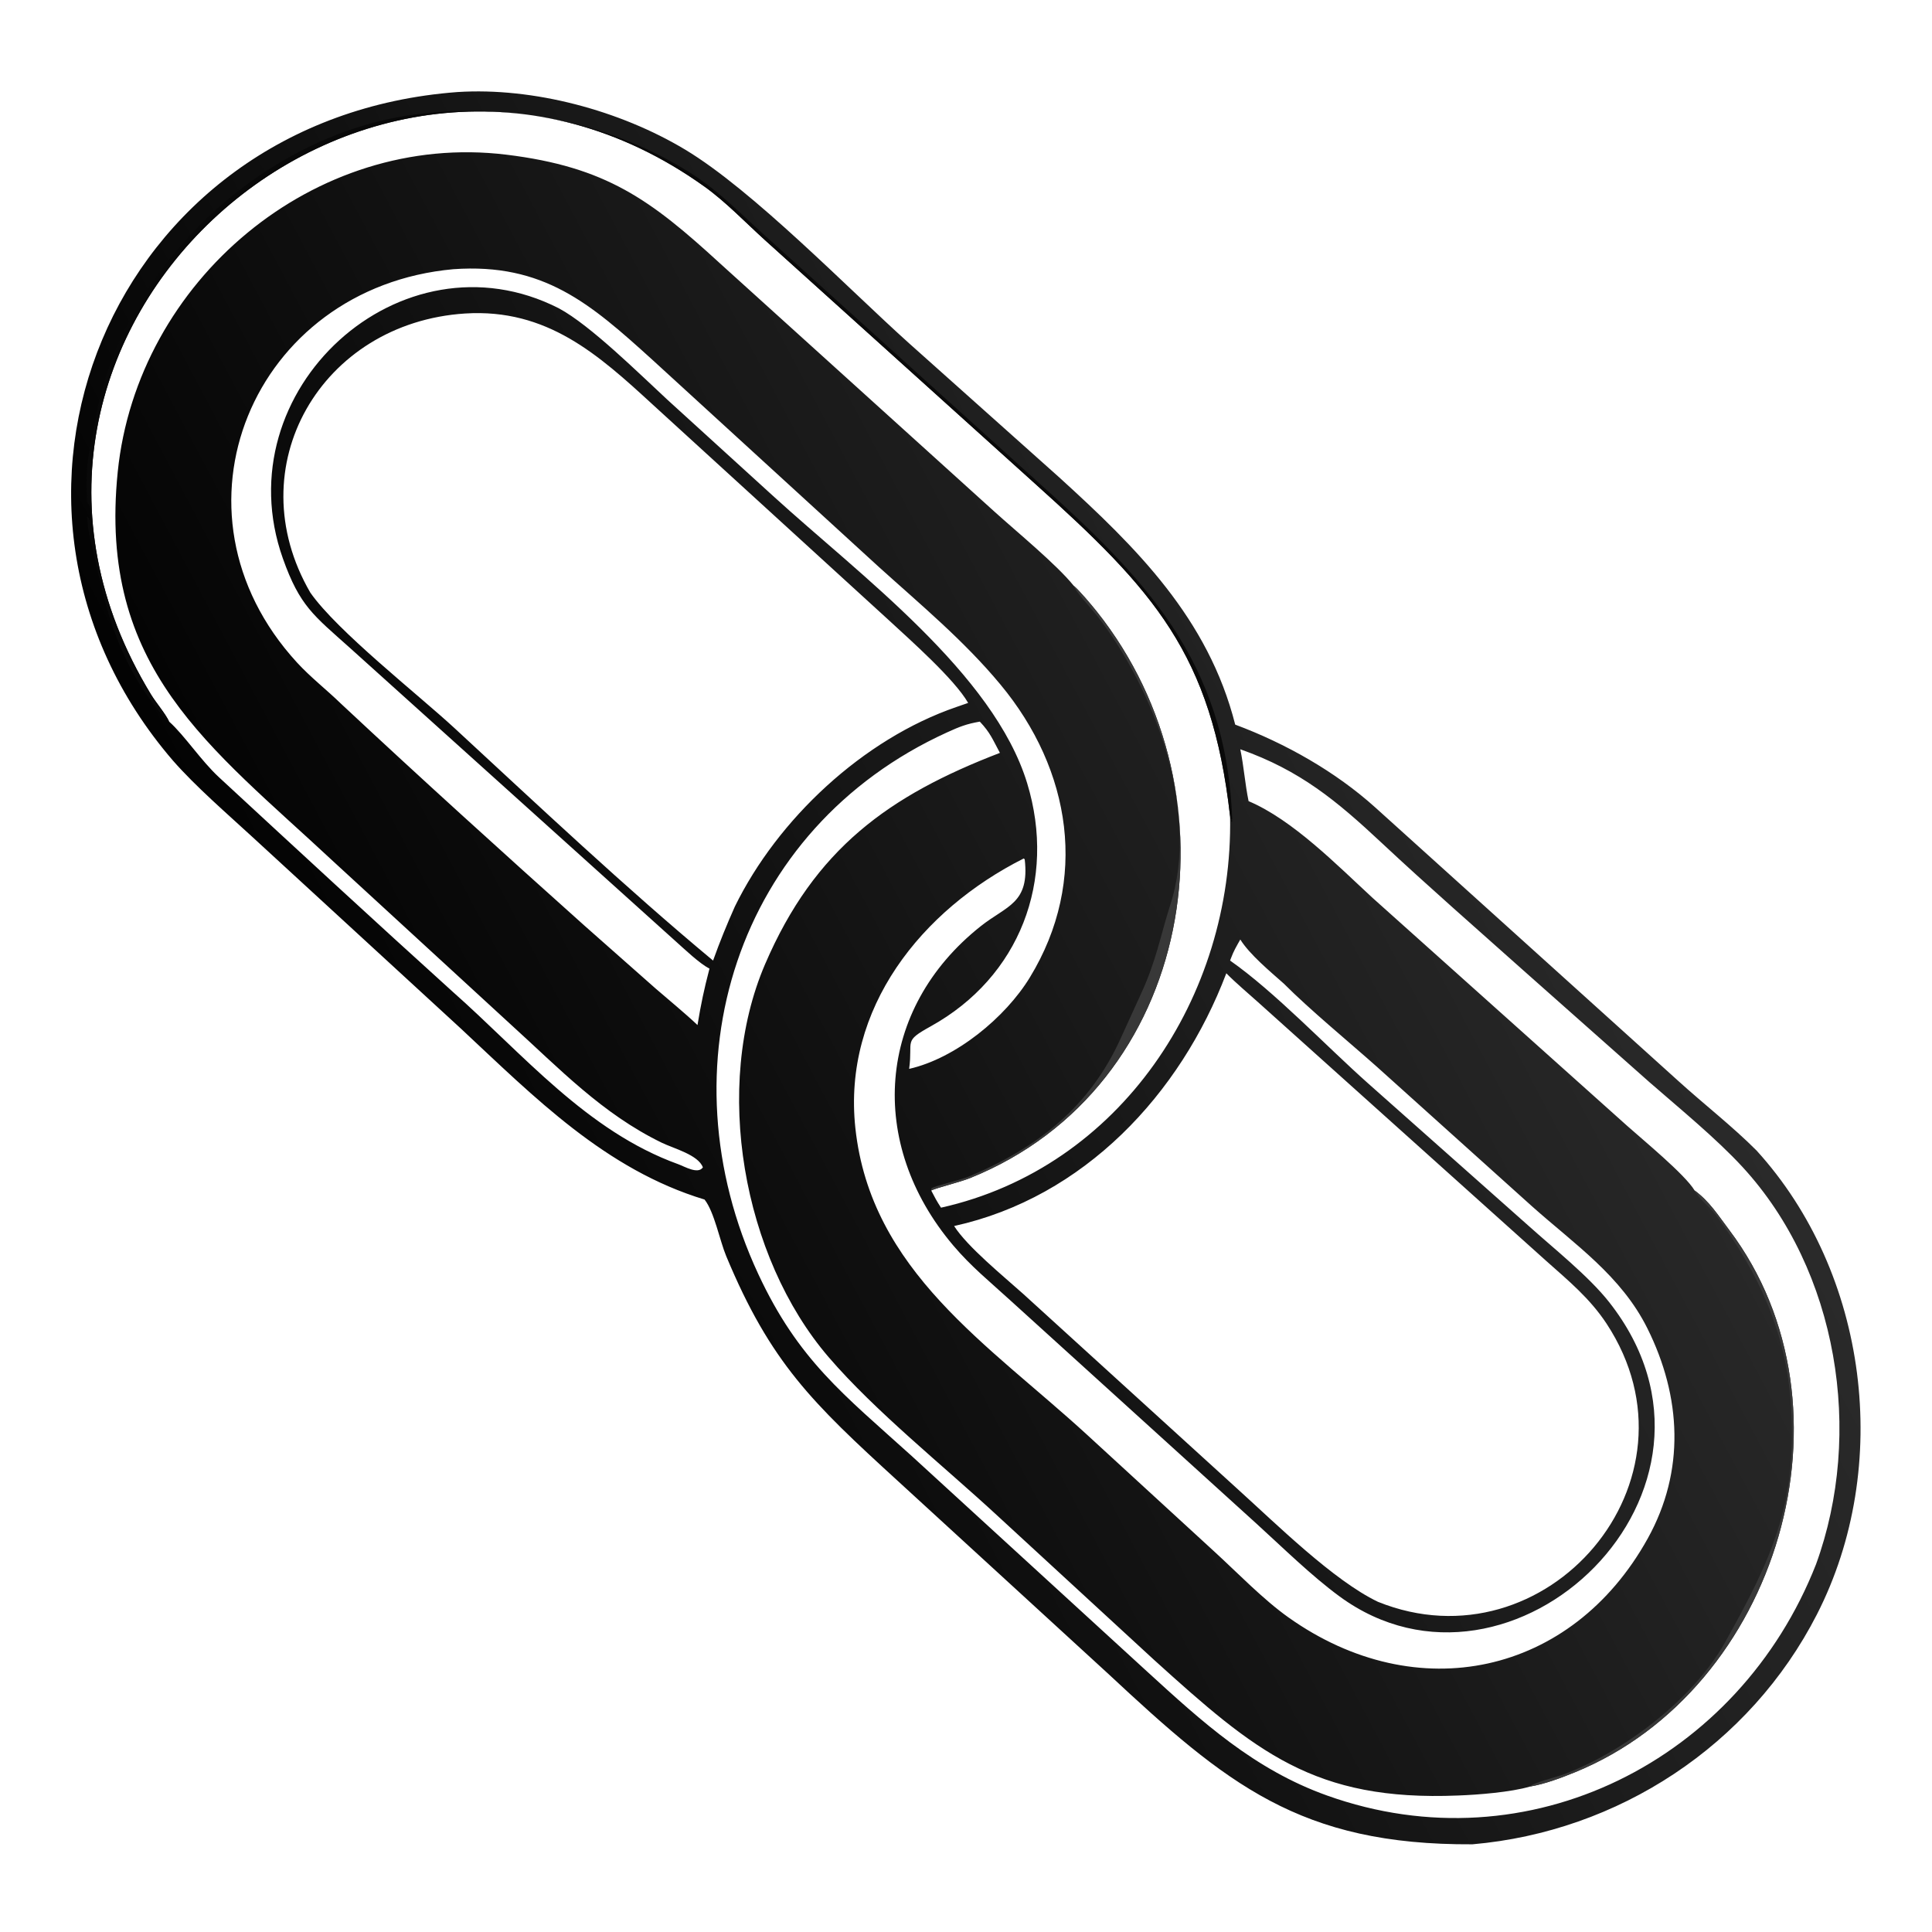
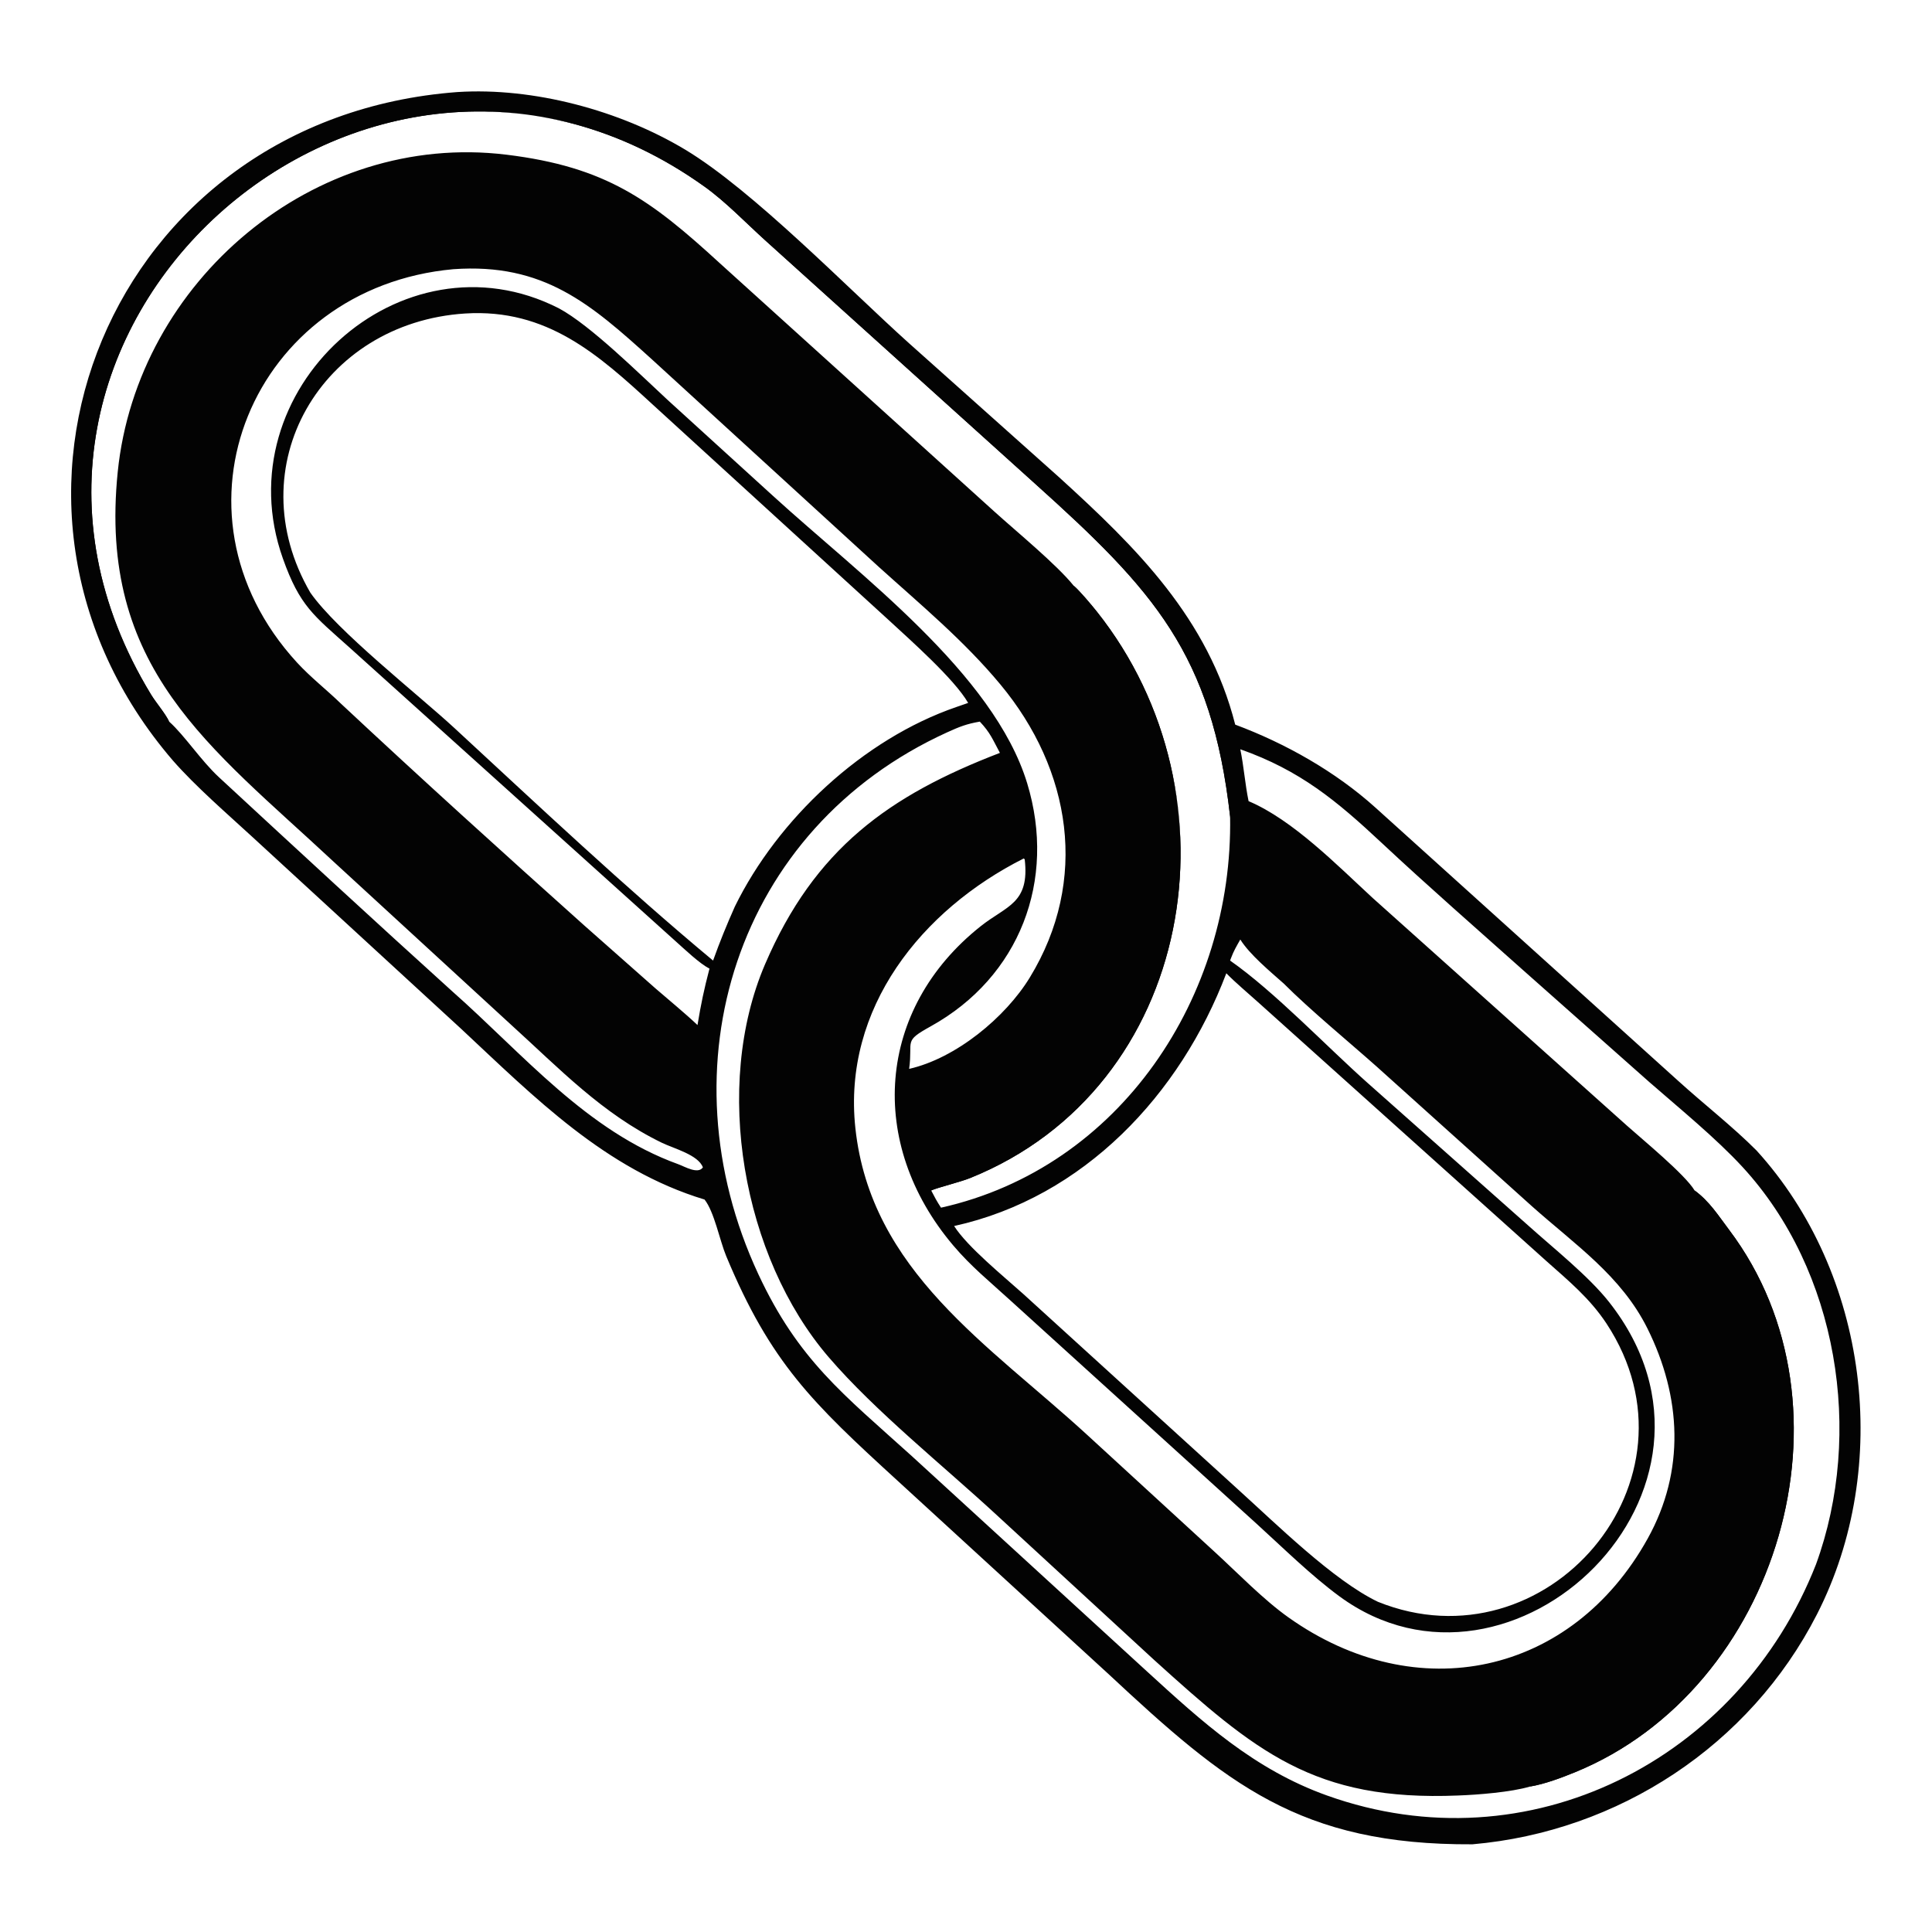
- <svg xmlns="http://www.w3.org/2000/svg" width="1024" height="1024" viewBox="0 0 1024 1024">
-   <defs>
-     <linearGradient id="gradient_0" gradientUnits="userSpaceOnUse" x1="112.3" y1="331.698" x2="401.369" y2="178.987">
-       <stop offset="0" stop-color="#030303" />
-       <stop offset="1" stop-color="#2A2A2A" />
-     </linearGradient>
-   </defs>
-   <path fill="url(#gradient_0)" transform="scale(2 2)" d="M121.208 24.396C141.377 23.098 164.279 29.266 181.547 39.632C199.55 50.439 224.682 76.4 240.883 90.946L280.724 126.524C301.206 145.16 320.19 163.861 327.345 192.034C340.673 197.004 353.909 204.475 364.492 214.011L444.722 286.423C451.487 292.57 459.154 298.523 465.5 304.894C495.121 337.433 501.53 388.65 481.514 427.813C463.737 462.595 428.832 485.41 390.215 488.761C344.482 489.002 325.03 472.789 293.715 443.594L237.796 392.343C215.338 371.807 204.223 361.174 192.451 332.877C190.727 328.734 189.303 321.173 186.714 317.892C160.443 309.935 141.693 290.841 122.183 272.628L67.028 221.933C60.191 215.637 51.921 208.504 45.854 201.589C-12.656 133.672 29.096 31.281 121.208 24.396ZM188.972 254.562C190.746 249.601 192.599 245.059 194.746 240.244C206.097 217.066 228.733 195.84 253.51 187.342L256.571 186.282C252.966 179.993 241.242 169.623 235.76 164.553L173.059 107.292C158.599 94.007 145.005 81.718 123.27 83.08C85.145 85.521 62.825 123.653 82.246 157.062C89.381 167.276 110.765 184.016 120.445 192.958C142.599 213.423 165.792 235.273 188.972 254.562ZM365.158 424.493C409.707 442.465 453.125 392.413 425.748 350.769C421.309 344.049 415.691 339.431 409.76 334.152L333.348 265.546C330.651 263.113 327.488 260.484 324.989 257.927C312.824 290.002 287.262 317.331 252.851 324.911C256.374 330.436 265.91 338.182 271.148 342.886L328.123 394.745C338.15 403.798 353.385 418.86 365.158 424.493ZM246.775 315.483C247.679 317.242 248.298 318.407 249.379 320.048C296.92 309.417 326.845 264.041 325.988 216.348C321.134 173.206 305.739 156.438 274.313 128.19L202.729 63.637C197.514 58.921 192.354 53.495 186.671 49.428C97.213 -14.593 -18.355 88.189 40.007 184.033C41.389 186.303 43.737 188.958 44.83 191.237C48.934 194.911 53.219 201.53 58.054 206.003C78.558 224.973 99.137 243.975 119.85 262.712C138.665 279.338 155.454 299.75 179.741 308.527C181.456 309.147 184.976 311.277 186.27 309.368C185.068 306.04 178.516 304.36 175.38 302.836C159.577 295.159 148.282 283.209 135.417 271.548L88.412 228.362C55.636 197.776 25.886 177.204 31.2 125.051C36.343 74.57 83.192 34.763 134.198 40.992C160.694 44.229 172.454 52.974 190.848 69.836L263.648 135.69C269.285 140.788 280.044 149.629 284.53 155.209C286.065 156.498 289.283 160.34 290.615 162.01C329.626 210.925 316.642 288.156 257.144 312.171C254.381 313.287 248.502 314.702 246.775 315.483ZM330.887 212.311C342.596 217.267 354.373 229.307 363.78 237.978L431.177 298.324C435.34 302.053 446.55 311.243 449.087 315.483C453.041 318.382 455.377 322.136 458.25 325.947C493.669 372.936 471.269 447.615 417.446 469.638C413.76 471.146 409.363 472.801 405.462 473.453C400.464 474.951 391.543 475.644 386.41 475.827C348.226 477.412 332.69 464.169 305.79 439.842L264.194 401.555C249.965 388.411 231.899 373.977 219.601 359.659C196.762 333.069 188.856 287.897 202.747 255.539C215.902 224.896 235.59 210.816 264.989 199.52C263.092 196.005 262.44 194.168 259.662 191.237C256.13 191.85 254.295 192.579 251.006 194.077C194.965 219.601 175.367 282.694 200.955 337.644C211.568 360.437 223.549 369.534 241.596 385.838L303.866 442.856C318.631 456.367 332.377 468.923 351.674 475.828C405.116 494.951 460.886 466.457 481.252 414.588C493.95 379.801 487.096 336.717 461.754 309.229C454.779 301.663 445.063 293.717 437.134 286.802L403.629 257.095C391.146 245.946 378.43 234.852 366.212 223.424C354.225 212.211 344.552 204.155 328.692 198.564C329.624 203.06 329.942 207.726 330.887 212.311ZM120.148 71.34C67.005 76.151 41.947 135.489 78.694 175.562C82.277 179.469 86.535 182.768 90.335 186.458C111.446 206.19 133.316 226 154.835 245.256L173.706 261.937C177.201 264.976 181.563 268.527 184.844 271.652C185.762 266.08 186.587 262.154 188.022 256.685C185.502 255.468 181.291 251.43 179.073 249.464L92.688 171.659C83.136 163.102 79.454 160.643 74.967 148.008C59.127 103.406 106.346 60.416 148.12 81.714C156.498 86.216 169.538 99.169 176.919 105.981L204.899 131.455C227.796 152.353 263.341 178.453 272.215 207.582C280.045 233.283 270.229 258.92 246.648 271.99C239.251 276.089 241.986 275.572 240.932 283.263C253.334 280.45 266.451 269.629 272.912 259.044C288.65 233.258 283.891 203.999 265.14 181.42C255.476 169.783 244.088 160.346 232.875 150.223L172.7 95.18C156.506 80.522 144.076 69.638 120.148 71.34ZM271.301 227.5C244.241 241.14 223.278 267.156 226.678 298.922C230.746 336.871 262.048 356.339 288.076 380.223L321.994 411.353C328.055 416.908 334.764 423.876 341.428 428.611C375.498 452.821 416.517 443.977 436.647 407.752C446.62 389.807 445.608 370.187 436.581 352.044C429.643 338.101 417.339 329.794 405.997 319.683L364.907 282.722C357.277 275.933 347.292 267.747 340.207 260.652C336.605 257.457 331.179 252.965 328.692 248.978C327.681 250.78 326.948 251.978 326.232 253.906L326.077 254.315C326.047 254.397 326.018 254.48 325.988 254.562C337.78 262.807 351.512 277.29 362.492 287.048L405.223 324.976C411.838 330.913 421.058 338.244 426.429 345.062C465.692 394.913 400.628 456.574 354.961 423.043C347.485 417.553 339.941 410.111 332.977 403.784L267.682 344.554C262.283 339.621 257.365 335.667 252.606 330.044C229.701 302.979 232.263 267.391 259.87 245.477C266.764 239.987 272.916 239.477 271.559 227.733L271.301 227.5Z" />
-   <path fill="#090909" transform="scale(2 2)" d="M44.83 191.237C43.601 190.961 38.462 183.609 37.512 182.109C30.273 170.672 27.715 159.832 24.955 147.117C24.017 142.795 23.545 142.69 23.059 136.962L23.263 136.928L23.898 137.973C24.292 135.982 24.269 134.548 23.062 133.007C22.537 122.014 23.761 119.675 25.539 110.021C32.926 69.913 70.407 35.098 110.839 30.222C135.048 27.302 160.055 32.062 181.025 44.634C189.936 49.918 195.165 55.647 202.842 62.546L274.419 127.168C303.23 152.979 324.97 175.082 326.547 217.086L326.201 217.323L326.257 217.458L326.565 217.475L326.436 217.886L326.224 217.552L326.48 217.476L326.481 217.288L326.081 217.073L325.988 216.348C321.134 173.206 305.739 156.438 274.313 128.19L202.729 63.637C197.514 58.921 192.354 53.495 186.671 49.428C97.213 -14.593 -18.355 88.189 40.007 184.033C41.389 186.303 43.737 188.958 44.83 191.237Z" />
-   <path fill="#383838" transform="scale(2 2)" d="M284.53 155.209C286.065 156.498 289.283 160.34 290.615 162.01C329.626 210.925 316.642 288.156 257.144 312.171C254.381 313.287 248.502 314.702 246.775 315.483L246.845 314.92C247.88 314.219 254.695 312.658 256.629 311.847C275.13 304.094 288.85 293.279 297.06 275.031L302.467 263.172C306.403 254.601 307.455 248.298 310.052 240.055C318.266 215.175 305.921 182.704 290.786 163.214C289.762 161.897 284.737 156.439 284.53 155.209Z" />
-   <path fill="#383838" transform="scale(2 2)" d="M449.087 315.483C453.041 318.382 455.377 322.136 458.25 325.947C493.669 372.936 471.269 447.615 417.446 469.638C413.76 471.146 409.363 472.801 405.462 473.453C406.162 472.452 412.666 470.912 414.393 470.219C430.23 464.352 448.755 450.261 457.079 435.374C469.618 412.947 476.294 398.579 474.635 372.513C473.411 353.29 466.149 337.419 454.709 321.956C453.214 319.936 450.036 317.474 449.087 315.483Z" />
+ <svg xmlns="http://www.w3.org/2000/svg" width="512" height="512" viewBox="0 0 512 512">
+   <path fill="#030303" d="M121.208 24.396C141.377 23.098 164.279 29.266 181.547 39.632C199.55 50.439 224.682 76.4 240.883 90.946L280.724 126.524C301.206 145.16 320.19 163.861 327.345 192.034C340.673 197.004 353.909 204.475 364.492 214.011L444.722 286.423C451.487 292.57 459.154 298.523 465.5 304.894C495.121 337.433 501.53 388.65 481.514 427.813C463.737 462.595 428.832 485.41 390.215 488.761C344.482 489.002 325.03 472.789 293.715 443.594L237.796 392.343C215.338 371.807 204.223 361.174 192.451 332.877C190.727 328.734 189.303 321.173 186.714 317.892C160.443 309.935 141.693 290.841 122.183 272.628L67.028 221.933C60.191 215.637 51.921 208.504 45.854 201.589C-12.656 133.672 29.096 31.281 121.208 24.396ZM188.972 254.562C190.746 249.601 192.599 245.059 194.746 240.244C206.097 217.066 228.733 195.84 253.51 187.342L256.571 186.282C252.966 179.993 241.242 169.623 235.76 164.553L173.059 107.292C158.599 94.007 145.005 81.718 123.27 83.08C85.145 85.521 62.825 123.653 82.246 157.062C89.381 167.276 110.765 184.016 120.445 192.958C142.599 213.423 165.792 235.273 188.972 254.562ZM365.158 424.493C409.707 442.465 453.125 392.413 425.748 350.769C421.309 344.049 415.691 339.431 409.76 334.152L333.348 265.546C330.651 263.113 327.488 260.484 324.989 257.927C312.824 290.002 287.262 317.331 252.851 324.911C256.374 330.436 265.91 338.182 271.148 342.886L328.123 394.745C338.15 403.798 353.385 418.86 365.158 424.493ZM246.775 315.483C247.679 317.242 248.298 318.407 249.379 320.048C296.92 309.417 326.845 264.041 325.988 216.348C321.134 173.206 305.739 156.438 274.313 128.19L202.729 63.637C197.514 58.921 192.354 53.495 186.671 49.428C97.213 -14.593 -18.355 88.189 40.007 184.033C41.389 186.303 43.737 188.958 44.83 191.237C48.934 194.911 53.219 201.53 58.054 206.003C78.558 224.973 99.137 243.975 119.85 262.712C138.665 279.338 155.454 299.75 179.741 308.527C181.456 309.147 184.976 311.277 186.27 309.368C185.068 306.04 178.516 304.36 175.38 302.836C159.577 295.159 148.282 283.209 135.417 271.548L88.412 228.362C55.636 197.776 25.886 177.204 31.2 125.051C36.343 74.57 83.192 34.763 134.198 40.992C160.694 44.229 172.454 52.974 190.848 69.836L263.648 135.69C269.285 140.788 280.044 149.629 284.53 155.209C286.065 156.498 289.283 160.34 290.615 162.01C329.626 210.925 316.642 288.156 257.144 312.171C254.381 313.287 248.502 314.702 246.775 315.483ZM330.887 212.311C342.596 217.267 354.373 229.307 363.78 237.978L431.177 298.324C435.34 302.053 446.55 311.243 449.087 315.483C453.041 318.382 455.377 322.136 458.25 325.947C493.669 372.936 471.269 447.615 417.446 469.638C413.76 471.146 409.363 472.801 405.462 473.453C400.464 474.951 391.543 475.644 386.41 475.827C348.226 477.412 332.69 464.169 305.79 439.842L264.194 401.555C249.965 388.411 231.899 373.977 219.601 359.659C196.762 333.069 188.856 287.897 202.747 255.539C215.902 224.896 235.59 210.816 264.989 199.52C263.092 196.005 262.44 194.168 259.662 191.237C256.13 191.85 254.295 192.579 251.006 194.077C194.965 219.601 175.367 282.694 200.955 337.644C211.568 360.437 223.549 369.534 241.596 385.838L303.866 442.856C318.631 456.367 332.377 468.923 351.674 475.828C405.116 494.951 460.886 466.457 481.252 414.588C493.95 379.801 487.096 336.717 461.754 309.229C454.779 301.663 445.063 293.717 437.134 286.802L403.629 257.095C391.146 245.946 378.43 234.852 366.212 223.424C354.225 212.211 344.552 204.155 328.692 198.564C329.624 203.06 329.942 207.726 330.887 212.311ZM120.148 71.34C67.005 76.151 41.947 135.489 78.694 175.562C82.277 179.469 86.535 182.768 90.335 186.458C111.446 206.19 133.316 226 154.835 245.256L173.706 261.937C177.201 264.976 181.563 268.527 184.844 271.652C185.762 266.08 186.587 262.154 188.022 256.685C185.502 255.468 181.291 251.43 179.073 249.464L92.688 171.659C83.136 163.102 79.454 160.643 74.967 148.008C59.127 103.406 106.346 60.416 148.12 81.714C156.498 86.216 169.538 99.169 176.919 105.981L204.899 131.455C227.796 152.353 263.341 178.453 272.215 207.582C280.045 233.283 270.229 258.92 246.648 271.99C239.251 276.089 241.986 275.572 240.932 283.263C253.334 280.45 266.451 269.629 272.912 259.044C288.65 233.258 283.891 203.999 265.14 181.42C255.476 169.783 244.088 160.346 232.875 150.223L172.7 95.18C156.506 80.522 144.076 69.638 120.148 71.34ZM271.301 227.5C244.241 241.14 223.278 267.156 226.678 298.922C230.746 336.871 262.048 356.339 288.076 380.223L321.994 411.353C328.055 416.908 334.764 423.876 341.428 428.611C375.498 452.821 416.517 443.977 436.647 407.752C446.62 389.807 445.608 370.187 436.581 352.044C429.643 338.101 417.339 329.794 405.997 319.683L364.907 282.722C357.277 275.933 347.292 267.747 340.207 260.652C336.605 257.457 331.179 252.965 328.692 248.978C327.681 250.78 326.948 251.978 326.232 253.906L326.077 254.315C326.047 254.397 326.018 254.48 325.988 254.562C337.78 262.807 351.512 277.29 362.492 287.048L405.223 324.976C411.838 330.913 421.058 338.244 426.429 345.062C465.692 394.913 400.628 456.574 354.961 423.043C347.485 417.553 339.941 410.111 332.977 403.784L267.682 344.554C262.283 339.621 257.365 335.667 252.606 330.044C229.701 302.979 232.263 267.391 259.87 245.477C266.764 239.987 272.916 239.477 271.559 227.733L271.301 227.5Z" />
+   <path fill="#030303" d="M44.83 191.237C43.601 190.961 38.462 183.609 37.512 182.109C30.273 170.672 27.715 159.832 24.955 147.117C24.017 142.795 23.545 142.69 23.059 136.962L23.263 136.928L23.898 137.973C24.292 135.982 24.269 134.548 23.062 133.007C22.537 122.014 23.761 119.675 25.539 110.021C32.926 69.913 70.407 35.098 110.839 30.222C135.048 27.302 160.055 32.062 181.025 44.634C189.936 49.918 195.165 55.647 202.842 62.546L274.419 127.168C303.23 152.979 324.97 175.082 326.547 217.086L326.201 217.323L326.257 217.458L326.565 217.475L326.436 217.886L326.224 217.552L326.48 217.476L326.481 217.288L326.081 217.073L325.988 216.348C321.134 173.206 305.739 156.438 274.313 128.19L202.729 63.637C197.514 58.921 192.354 53.495 186.671 49.428C97.213 -14.593 -18.355 88.189 40.007 184.033C41.389 186.303 43.737 188.958 44.83 191.237Z" />
+   <path fill="#030303" d="M284.53 155.209C286.065 156.498 289.283 160.34 290.615 162.01C329.626 210.925 316.642 288.156 257.144 312.171C254.381 313.287 248.502 314.702 246.775 315.483L246.845 314.92C247.88 314.219 254.695 312.658 256.629 311.847C275.13 304.094 288.85 293.279 297.06 275.031L302.467 263.172C306.403 254.601 307.455 248.298 310.052 240.055C318.266 215.175 305.921 182.704 290.786 163.214C289.762 161.897 284.737 156.439 284.53 155.209Z" />
+   <path fill="#030303" d="M449.087 315.483C453.041 318.382 455.377 322.136 458.25 325.947C493.669 372.936 471.269 447.615 417.446 469.638C413.76 471.146 409.363 472.801 405.462 473.453C406.162 472.452 412.666 470.912 414.393 470.219C430.23 464.352 448.755 450.261 457.079 435.374C469.618 412.947 476.294 398.579 474.635 372.513C473.411 353.29 466.149 337.419 454.709 321.956C453.214 319.936 450.036 317.474 449.087 315.483Z" />
</svg>
